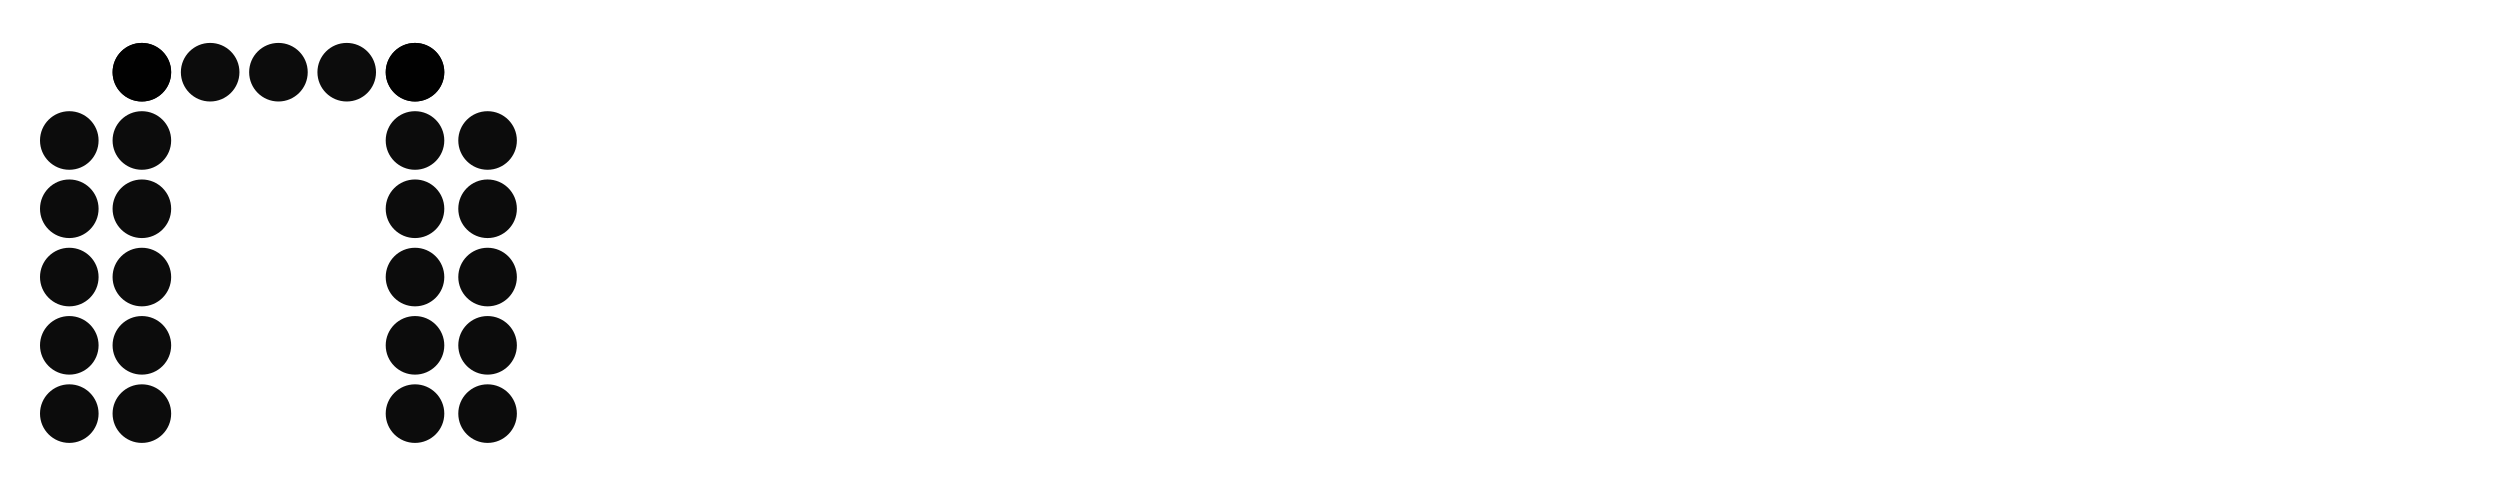
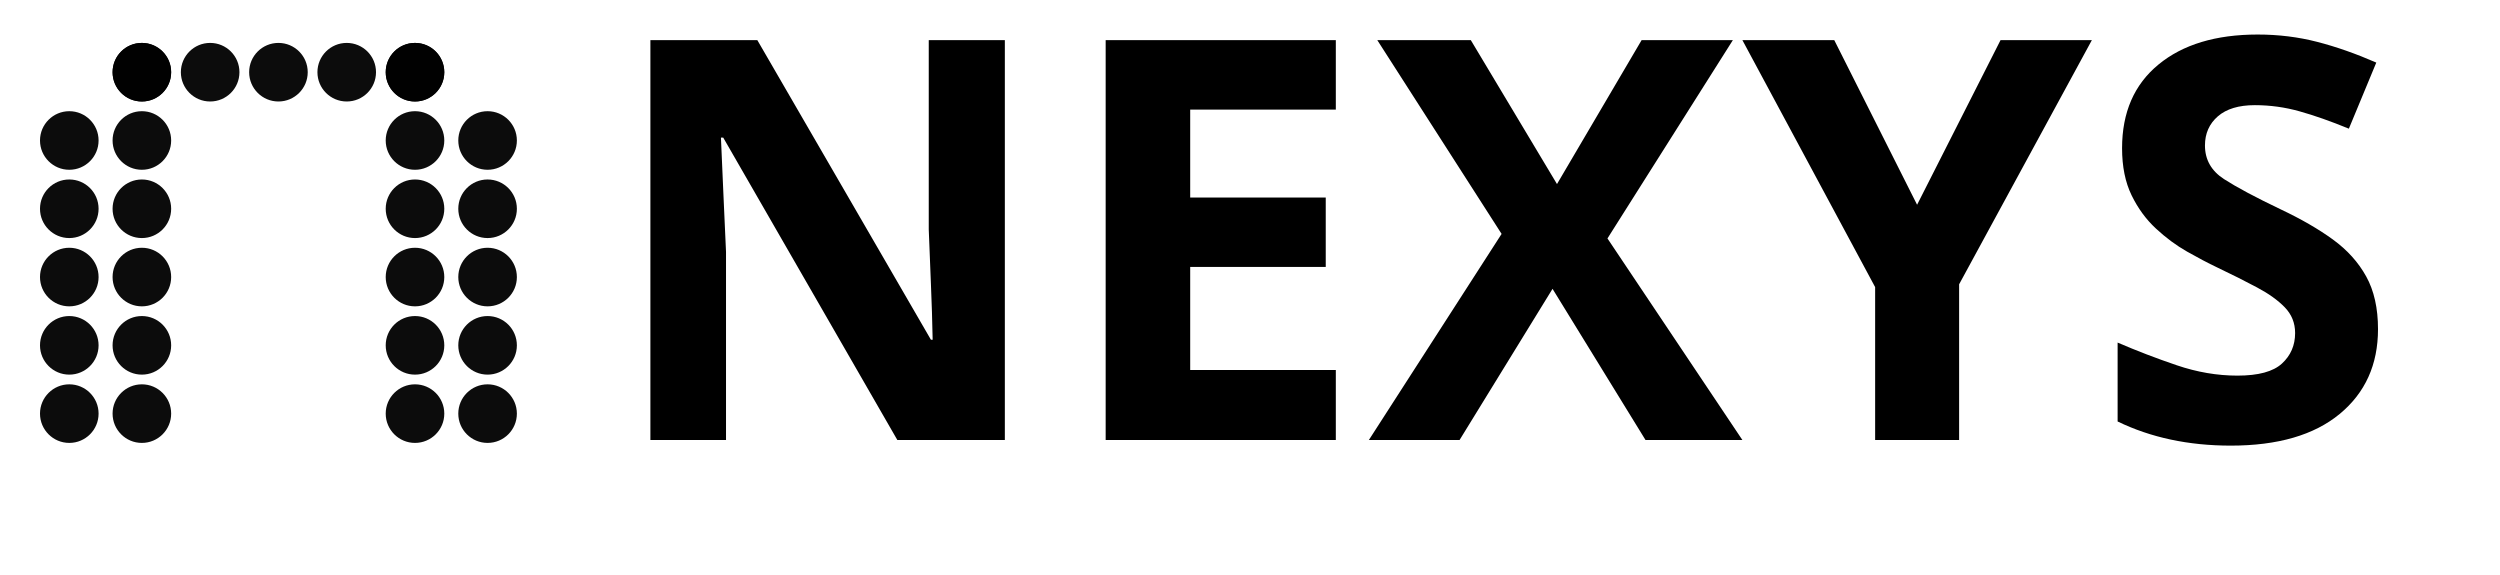
- <svg xmlns="http://www.w3.org/2000/svg" width="500" height="100" id="svg2" version="1.1">
+ <svg xmlns="http://www.w3.org/2000/svg" width="500" height="115" id="svg2" version="1.1">
  <defs id="defs4" />
+   <style type="text/css">
+ 	@font-face{
+ 		font-family: Montserrat;
+ 		font-style: normal;
+ 		font-weight: 400;
+ 		src: local('Montserrat-Regular'), url('fonts/Montserrat-Regular.ttf') format('truetype');
+ 	}
+ 	
+ 	@font-face{
+ 		font-family: Montserrat;
+ 		font-style: normal;
+ 		font-weight: 700;
+ 		src: local('Montserrat-Bold'), url('fonts/Montserrat-Bold.ttf') format('truetype');
+ 	}
+ 	
+ 	.title{
+ 		font-size:112px;
+ 		font-style:normal;
+ 		font-variant:normal;
+ 		font-weight:700;
+ 		font-stretch:normal;
+ 		text-align:left;
+ 		font-family:Montserrat;
+ 	}
+ 	</style>
+   <text class="title" transform="translate(120,88)">NEXYS</text>
  <g id="layer1" transform="translate(0,-952.3622)">
-     <flowRoot xml:space="preserve" id="flowRoot2985" style="font-size:40px;font-style:normal;font-weight:normal;line-height:125%;letter-spacing:0px;word-spacing:0px;fill:#000000;fill-opacity:1;stroke:none;font-family:Sans" transform="matrix(2.766252,0,0,2.766252,-785.3772,319.0577)">
-       <flowRegion id="flowRegion2987">
-         <rect id="rect2989" width="145.776" height="54.403" x="325.714" y="220.934" />
-       </flowRegion>
-       <flowPara id="flowPara2991" style="font-size:40px;font-style:normal;font-variant:normal;font-weight:bold;font-stretch:normal;text-align:start;line-height:125%;writing-mode:lr-tb;text-anchor:start;font-family:Montserrat;-inkscape-font-specification:Montserrat Bold">NEXYS</flowPara>
-     </flowRoot>
    <g id="g3600" transform="matrix(0.195278,0,0,0.195278,-1.373341,933.3398)">
      <g id="g3384-4" transform="translate(-81.47504,-76)">
        <path style="opacity:0.95" id="path3212-30" d="m 258.947,457.625 c 0,15.697 -14.138,28.421 -31.579,28.421 -17.441,0 -31.579,-12.725 -31.579,-28.421 0,-15.697 14.138,-28.421 31.579,-28.421 17.441,0 31.579,12.725 31.579,28.421 z" transform="matrix(0.95,0,0,1.055556,17.80838,-25.88334)" />
        <path style="opacity:0.95" id="path3212-0-4" d="m 258.947,457.625 c 0,15.697 -14.138,28.421 -31.579,28.421 -17.441,0 -31.579,-12.725 -31.579,-28.421 0,-15.697 14.138,-28.421 31.579,-28.421 17.441,0 31.579,12.725 31.579,28.421 z" transform="matrix(0.95,0,0,1.055556,17.80838,-95.81782)" />
        <path style="opacity:0.95" id="path3212-3-8" d="m 258.947,457.625 c 0,15.697 -14.138,28.421 -31.579,28.421 -17.441,0 -31.579,-12.725 -31.579,-28.421 0,-15.697 14.138,-28.421 31.579,-28.421 17.441,0 31.579,12.725 31.579,28.421 z" transform="matrix(0.95,0,0,1.055556,17.80838,-165.7523)" />
        <path style="opacity:0.95" id="path3212-7-7" d="m 258.947,457.625 c 0,15.697 -14.138,28.421 -31.579,28.421 -17.441,0 -31.579,-12.725 -31.579,-28.421 0,-15.697 14.138,-28.421 31.579,-28.421 17.441,0 31.579,12.725 31.579,28.421 z" transform="matrix(0.95,0,0,1.055556,17.80838,-235.6868)" />
        <path style="opacity:0.95" id="path3212-7-9-5" d="m 258.947,457.625 c 0,15.697 -14.138,28.421 -31.579,28.421 -17.441,0 -31.579,-12.725 -31.579,-28.421 0,-15.697 14.138,-28.421 31.579,-28.421 17.441,0 31.579,12.725 31.579,28.421 z" transform="matrix(0.95,0,0,1.055556,17.80838,44.05118)" />
        <path style="opacity:0.95" id="path3212-7-9-3-9" d="m 258.947,457.625 c 0,15.697 -14.138,28.421 -31.579,28.421 -17.441,0 -31.579,-12.725 -31.579,-28.421 0,-15.697 14.138,-28.421 31.579,-28.421 17.441,0 31.579,12.725 31.579,28.421 z" transform="matrix(0.95,0,0,1.055556,17.80838,113.9856)" />
      </g>
      <path transform="matrix(0.95,0,0,1.055556,-138,-101.8833)" d="m 258.947,457.625 c 0,15.697 -14.138,28.421 -31.579,28.421 -17.441,0 -31.579,-12.725 -31.579,-28.421 0,-15.697 14.138,-28.421 31.579,-28.421 17.441,0 31.579,12.725 31.579,28.421 z" id="path3212-30-3" style="opacity:0.95" />
      <path transform="matrix(0.95,0,0,1.055556,-138,-171.8178)" d="m 258.947,457.625 c 0,15.697 -14.138,28.421 -31.579,28.421 -17.441,0 -31.579,-12.725 -31.579,-28.421 0,-15.697 14.138,-28.421 31.579,-28.421 17.441,0 31.579,12.725 31.579,28.421 z" id="path3212-0-4-2" style="opacity:0.95" />
      <path transform="matrix(0.95,0,0,1.055556,-138,-241.7523)" d="m 258.947,457.625 c 0,15.697 -14.138,28.421 -31.579,28.421 -17.441,0 -31.579,-12.725 -31.579,-28.421 0,-15.697 14.138,-28.421 31.579,-28.421 17.441,0 31.579,12.725 31.579,28.421 z" id="path3212-3-8-7" style="opacity:0.95" />
      <path transform="matrix(0.95,0,0,1.055556,-138,-31.94882)" d="m 258.947,457.625 c 0,15.697 -14.138,28.421 -31.579,28.421 -17.441,0 -31.579,-12.725 -31.579,-28.421 0,-15.697 14.138,-28.421 31.579,-28.421 17.441,0 31.579,12.725 31.579,28.421 z" id="path3212-7-9-5-9" style="opacity:0.95" />
      <path transform="matrix(0.95,0,0,1.055556,-138,37.9856)" d="m 258.947,457.625 c 0,15.697 -14.138,28.421 -31.579,28.421 -17.441,0 -31.579,-12.725 -31.579,-28.421 0,-15.697 14.138,-28.421 31.579,-28.421 17.441,0 31.579,12.725 31.579,28.421 z" id="path3212-7-9-3-9-7" style="opacity:0.95" />
      <g transform="translate(198.2629,-76)" id="g3384">
        <path style="opacity:0.95" id="path3212" d="m 258.947,457.625 c 0,15.697 -14.138,28.421 -31.579,28.421 -17.441,0 -31.579,-12.725 -31.579,-28.421 0,-15.697 14.138,-28.421 31.579,-28.421 17.441,0 31.579,12.725 31.579,28.421 z" transform="matrix(0.95,0,0,1.055556,17.80838,-25.88334)" />
        <path style="opacity:0.95" id="path3212-0" d="m 258.947,457.625 c 0,15.697 -14.138,28.421 -31.579,28.421 -17.441,0 -31.579,-12.725 -31.579,-28.421 0,-15.697 14.138,-28.421 31.579,-28.421 17.441,0 31.579,12.725 31.579,28.421 z" transform="matrix(0.95,0,0,1.055556,17.80838,-95.81782)" />
        <path style="opacity:0.95" id="path3212-3" d="m 258.947,457.625 c 0,15.697 -14.138,28.421 -31.579,28.421 -17.441,0 -31.579,-12.725 -31.579,-28.421 0,-15.697 14.138,-28.421 31.579,-28.421 17.441,0 31.579,12.725 31.579,28.421 z" transform="matrix(0.95,0,0,1.055556,17.80838,-165.7523)" />
        <path style="opacity:0.95" id="path3212-7" d="m 258.947,457.625 c 0,15.697 -14.138,28.421 -31.579,28.421 -17.441,0 -31.579,-12.725 -31.579,-28.421 0,-15.697 14.138,-28.421 31.579,-28.421 17.441,0 31.579,12.725 31.579,28.421 z" transform="matrix(0.95,0,0,1.055556,17.80838,-235.6868)" />
        <path style="opacity:0.95" id="path3212-7-9" d="m 258.947,457.625 c 0,15.697 -14.138,28.421 -31.579,28.421 -17.441,0 -31.579,-12.725 -31.579,-28.421 0,-15.697 14.138,-28.421 31.579,-28.421 17.441,0 31.579,12.725 31.579,28.421 z" transform="matrix(0.95,0,0,1.055556,17.80838,44.05118)" />
        <path style="opacity:0.95" id="path3212-7-9-3" d="m 258.947,457.625 c 0,15.697 -14.138,28.421 -31.579,28.421 -17.441,0 -31.579,-12.725 -31.579,-28.421 0,-15.697 14.138,-28.421 31.579,-28.421 17.441,0 31.579,12.725 31.579,28.421 z" transform="matrix(0.95,0,0,1.055556,17.80838,113.9856)" />
      </g>
      <path transform="matrix(0.95,0,0,1.055556,290.4046,-101.8833)" d="m 258.947,457.625 c 0,15.697 -14.138,28.421 -31.579,28.421 -17.441,0 -31.579,-12.725 -31.579,-28.421 0,-15.697 14.138,-28.421 31.579,-28.421 17.441,0 31.579,12.725 31.579,28.421 z" id="path3212-30-3-9" style="opacity:0.95" />
      <path transform="matrix(0.95,0,0,1.055556,290.4046,-171.8178)" d="m 258.947,457.625 c 0,15.697 -14.138,28.421 -31.579,28.421 -17.441,0 -31.579,-12.725 -31.579,-28.421 0,-15.697 14.138,-28.421 31.579,-28.421 17.441,0 31.579,12.725 31.579,28.421 z" id="path3212-0-4-2-5" style="opacity:0.95" />
      <path transform="matrix(0.95,0,0,1.055556,290.4046,-241.7523)" d="m 258.947,457.625 c 0,15.697 -14.138,28.421 -31.579,28.421 -17.441,0 -31.579,-12.725 -31.579,-28.421 0,-15.697 14.138,-28.421 31.579,-28.421 17.441,0 31.579,12.725 31.579,28.421 z" id="path3212-3-8-7-3" style="opacity:0.95" />
      <path transform="matrix(0.95,0,0,1.055556,290.4046,-31.94882)" d="m 258.947,457.625 c 0,15.697 -14.138,28.421 -31.579,28.421 -17.441,0 -31.579,-12.725 -31.579,-28.421 0,-15.697 14.138,-28.421 31.579,-28.421 17.441,0 31.579,12.725 31.579,28.421 z" id="path3212-7-9-5-9-3" style="opacity:0.95" />
      <path transform="matrix(0.95,0,0,1.055556,290.4046,37.9856)" d="m 258.947,457.625 c 0,15.697 -14.138,28.421 -31.579,28.421 -17.441,0 -31.579,-12.725 -31.579,-28.421 0,-15.697 14.138,-28.421 31.579,-28.421 17.441,0 31.579,12.725 31.579,28.421 z" id="path3212-7-9-3-9-7-8" style="opacity:0.95" />
      <g id="g3567">
        <path style="opacity:0.95" id="path3212-30-3-6" d="m 258.947,457.625 c 0,15.697 -14.138,28.421 -31.579,28.421 -17.441,0 -31.579,-12.725 -31.579,-28.421 0,-15.697 14.138,-28.421 31.579,-28.421 17.441,0 31.579,12.725 31.579,28.421 z" transform="matrix(0,0.95,-1.055556,0,775.2512,-44.63782)" />
        <path style="opacity:0.95" id="path3212-0-4-2-0" d="m 258.947,457.625 c 0,15.697 -14.138,28.421 -31.579,28.421 -17.441,0 -31.579,-12.725 -31.579,-28.421 0,-15.697 14.138,-28.421 31.579,-28.421 17.441,0 31.579,12.725 31.579,28.421 z" transform="matrix(0,0.95,-1.055556,0,845.1857,-44.63782)" />
        <path style="opacity:0.95" id="path3212-3-8-7-4" d="m 258.947,457.625 c 0,15.697 -14.138,28.421 -31.579,28.421 -17.441,0 -31.579,-12.725 -31.579,-28.421 0,-15.697 14.138,-28.421 31.579,-28.421 17.441,0 31.579,12.725 31.579,28.421 z" transform="matrix(0,0.95,-1.055556,0,915.1202,-44.63782)" />
        <path style="opacity:0.95" id="path3212-7-9-5-9-33" d="m 258.947,457.625 c 0,15.697 -14.138,28.421 -31.579,28.421 -17.441,0 -31.579,-12.725 -31.579,-28.421 0,-15.697 14.138,-28.421 31.579,-28.421 17.441,0 31.579,12.725 31.579,28.421 z" transform="matrix(0,0.95,-1.055556,0,705.3167,-44.63782)" />
        <path style="opacity:0.95" id="path3212-7-9-3-9-7-7" d="m 258.947,457.625 c 0,15.697 -14.138,28.421 -31.579,28.421 -17.441,0 -31.579,-12.725 -31.579,-28.421 0,-15.697 14.138,-28.421 31.579,-28.421 17.441,0 31.579,12.725 31.579,28.421 z" transform="matrix(0,0.95,-1.055556,0,635.3823,-44.63782)" />
      </g>
    </g>
  </g>
</svg>
